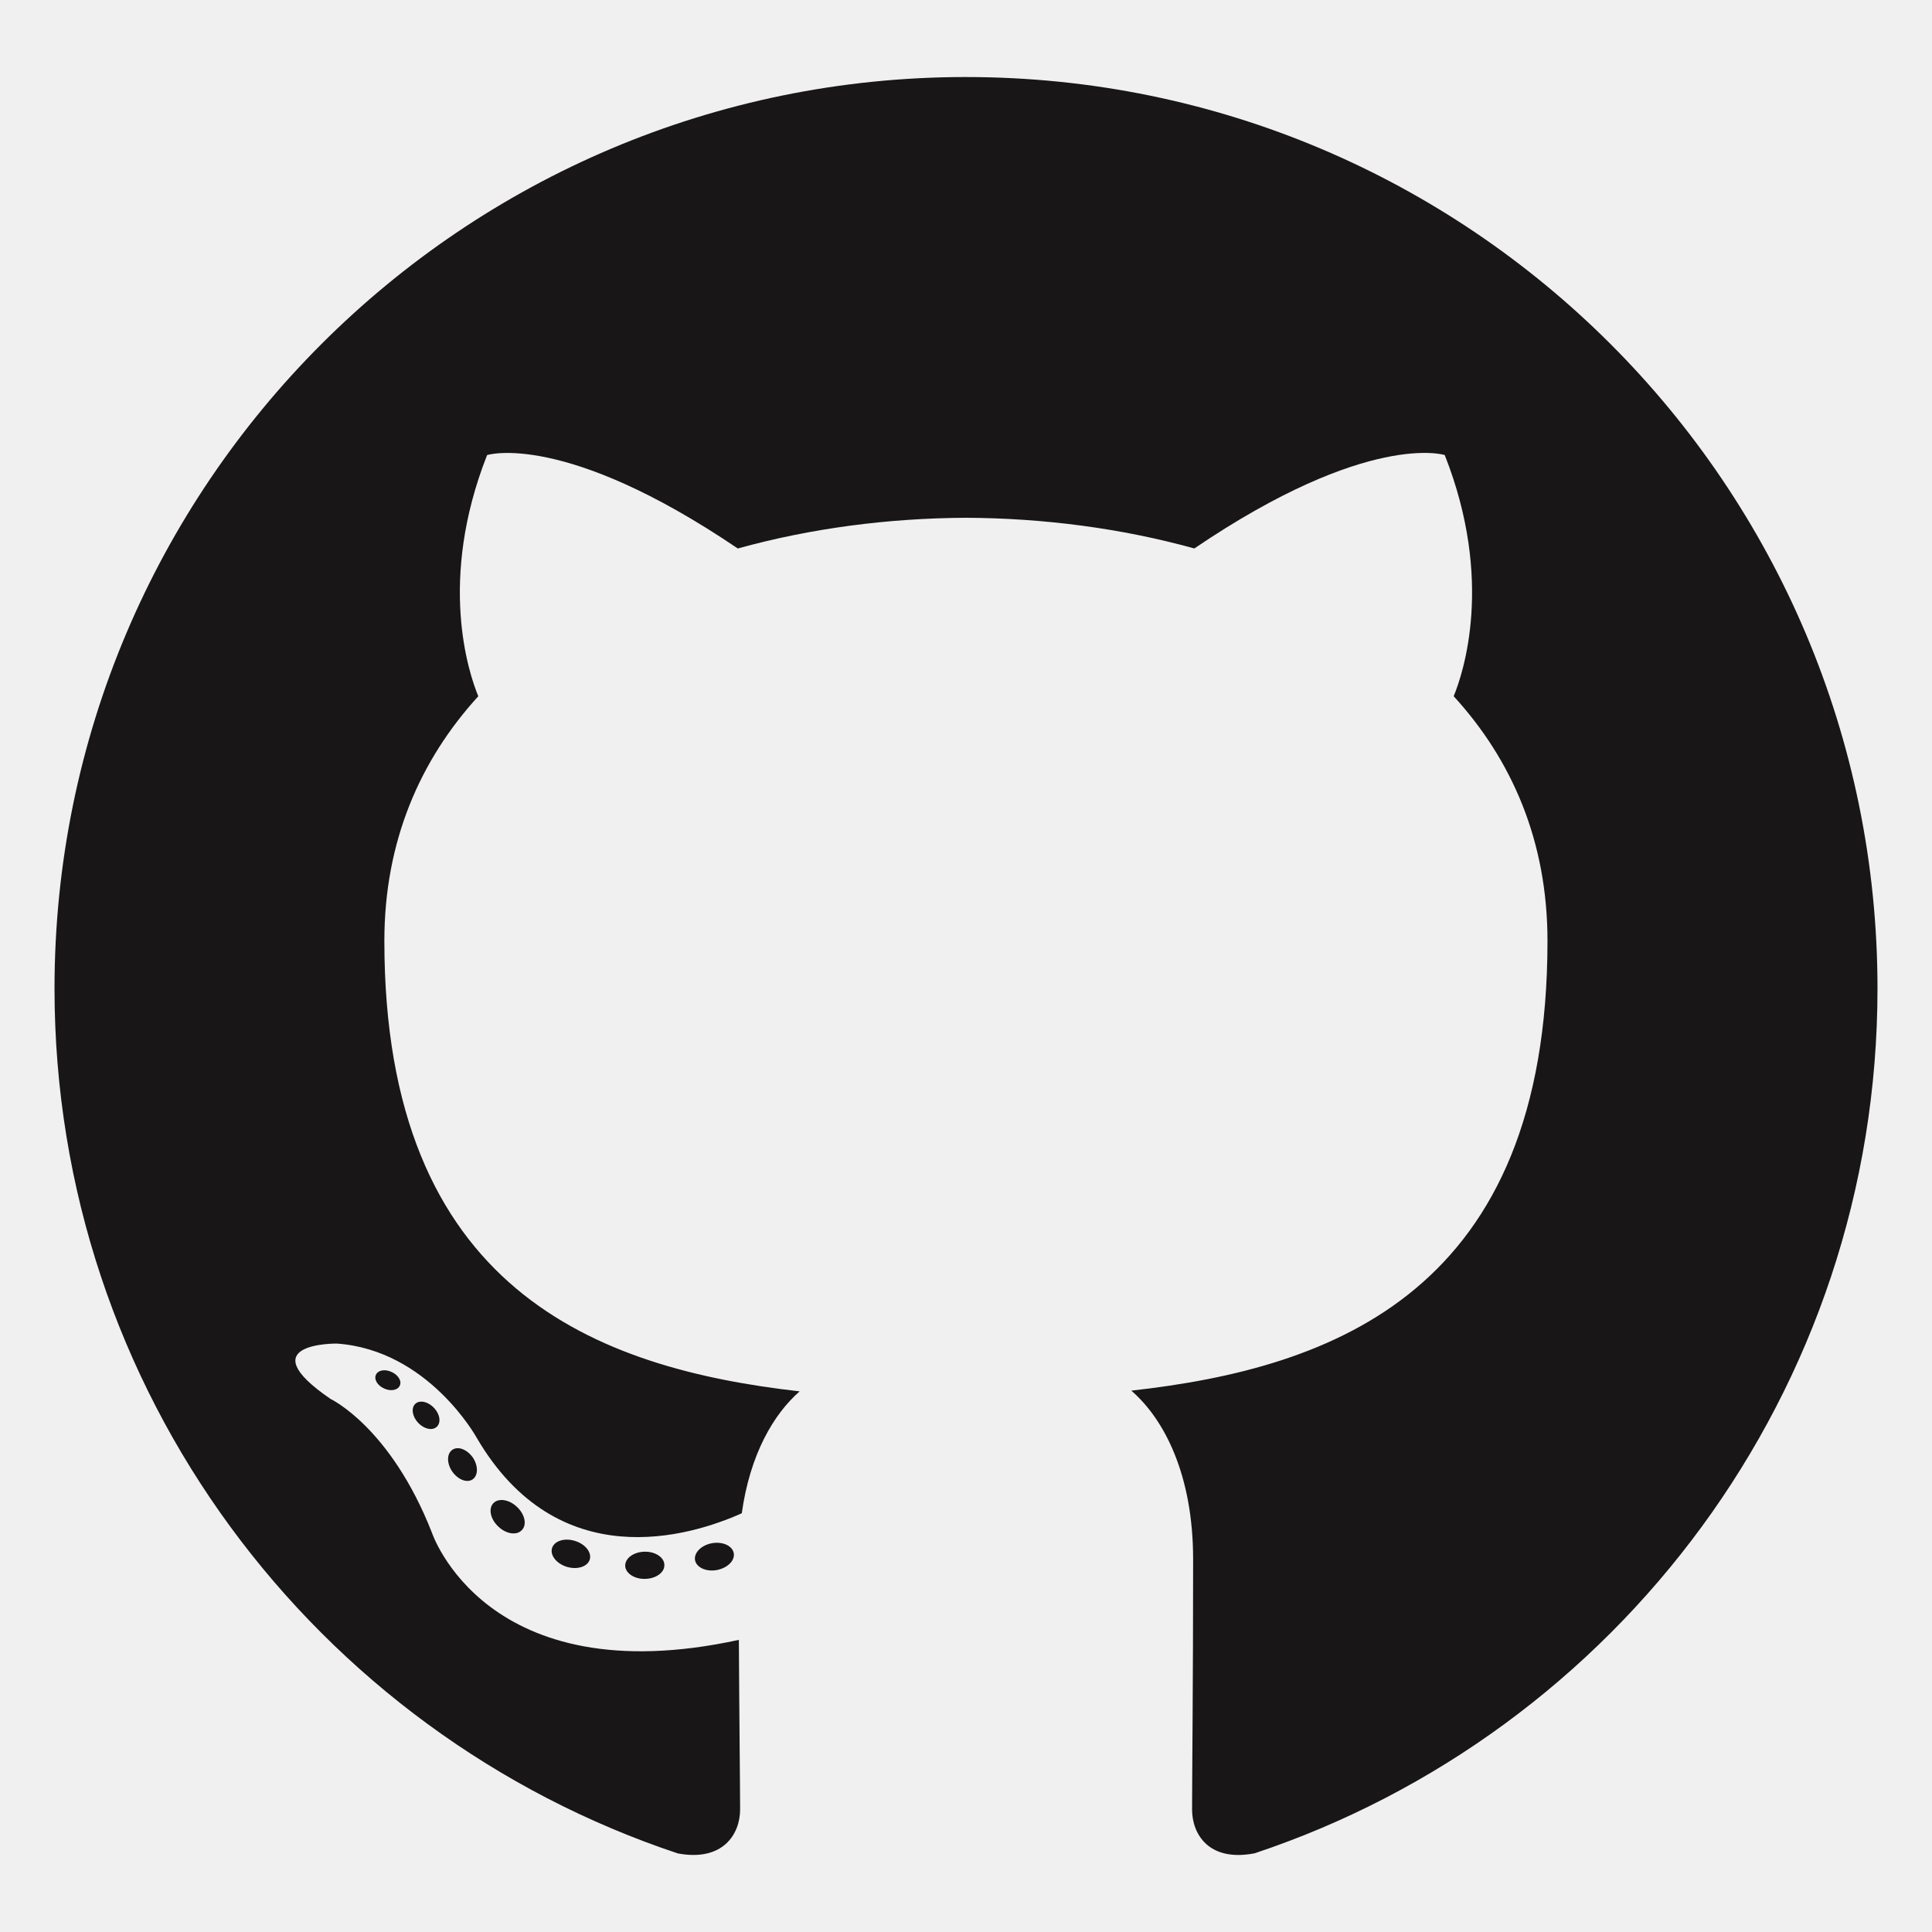
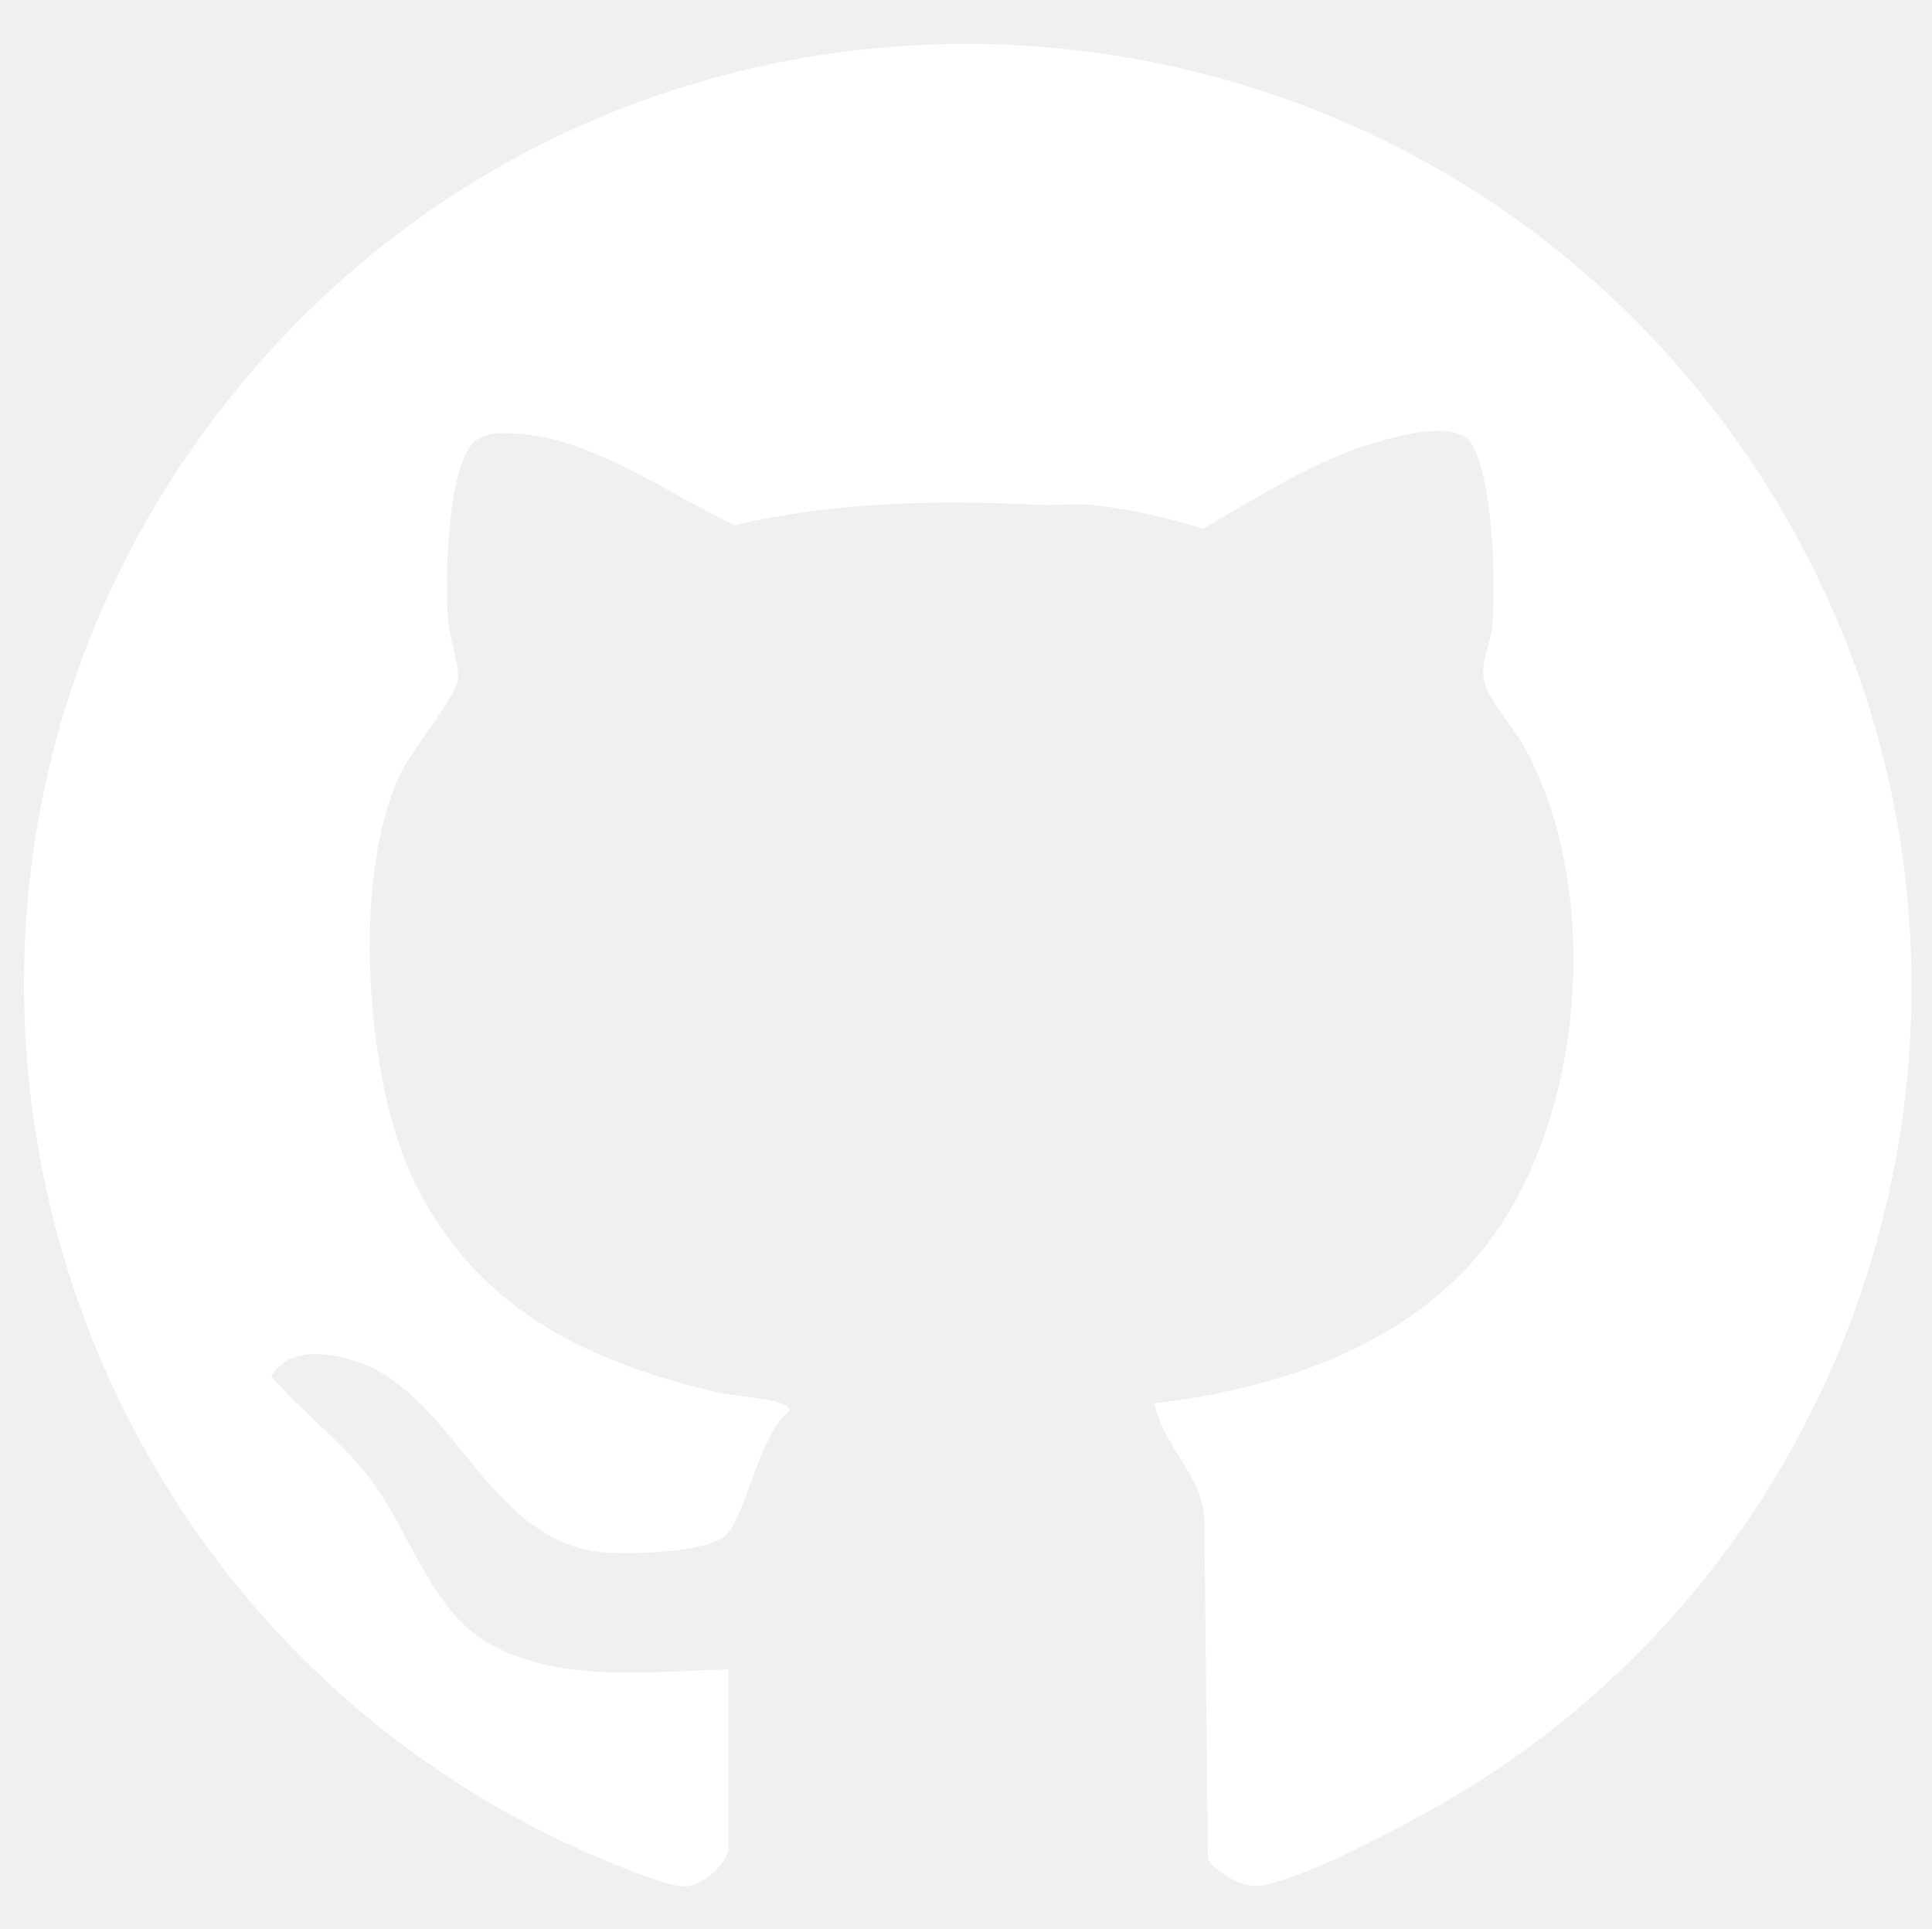
- <svg xmlns="http://www.w3.org/2000/svg" viewBox="0 0 128 128">
-   <g fill="#181616">
-     <path fill-rule="evenodd" clip-rule="evenodd" d="M64 5.103c-33.347 0-60.388 27.035-60.388 60.388 0 26.682 17.303 49.317 41.297 57.303 3.017.56 4.125-1.31 4.125-2.905 0-1.44-.056-6.197-.082-11.243-16.8 3.653-20.345-7.125-20.345-7.125-2.747-6.98-6.705-8.836-6.705-8.836-5.48-3.748.413-3.67.413-3.67 6.063.425 9.257 6.223 9.257 6.223 5.386 9.23 14.127 6.562 17.573 5.02.542-3.903 2.107-6.568 3.834-8.076-13.413-1.525-27.514-6.704-27.514-29.843 0-6.593 2.36-11.98 6.223-16.21-.628-1.52-2.695-7.662.584-15.98 0 0 5.07-1.623 16.61 6.19C53.7 35 58.867 34.327 64 34.304c5.13.023 10.3.694 15.127 2.033 11.526-7.813 16.59-6.19 16.59-6.19 3.287 8.317 1.22 14.46.593 15.98 3.872 4.23 6.215 9.617 6.215 16.21 0 23.194-14.127 28.3-27.574 29.796 2.167 1.874 4.097 5.55 4.097 11.183 0 8.08-.07 14.583-.07 16.572 0 1.607 1.088 3.49 4.148 2.897 23.98-7.994 41.263-30.622 41.263-57.294C124.388 32.14 97.35 5.104 64 5.104z" />
-     <path d="M26.484 91.806c-.133.3-.605.39-1.035.185-.44-.196-.685-.605-.543-.906.13-.31.603-.395 1.04-.188.44.197.69.61.537.91zm2.446 2.729c-.287.267-.85.143-1.232-.28-.396-.42-.47-.983-.177-1.254.298-.266.844-.14 1.24.28.394.426.472.984.17 1.255zM31.312 98.012c-.37.258-.976.017-1.35-.52-.37-.538-.37-1.183.01-1.44.373-.258.97-.025 1.35.507.368.545.368 1.19-.01 1.452zm3.261 3.361c-.33.365-1.036.267-1.552-.23-.527-.487-.674-1.18-.343-1.544.336-.366 1.045-.264 1.564.23.527.486.686 1.18.333 1.543zm4.5 1.951c-.147.473-.825.688-1.51.486-.683-.207-1.13-.76-.99-1.238.14-.477.823-.7 1.512-.485.683.206 1.13.756.988 1.237zm4.943.361c.017.498-.563.91-1.28.92-.723.017-1.308-.387-1.315-.877 0-.503.568-.91 1.29-.924.717-.013 1.306.387 1.306.88zm4.598-.782c.086.485-.413.984-1.126 1.117-.7.13-1.35-.172-1.44-.653-.086-.498.422-.997 1.122-1.126.714-.123 1.354.17 1.444.663zm0 0" />
-   </g>
+ <svg xmlns="http://www.w3.org/2000/svg" id="Layer_1" data-name="Layer 1" viewBox="0 0 738.81 737.44">
+   <defs>
+     <style>
+       .cls-1 {
+         fill: #fff;
+       }
+     </style>
+   </defs>
+   <path class="cls-1" d="M278.59,707c-.95,6.34-10.59,14.54-16.91,14.35-8.97-.27-37.45-12.82-46.73-17.26C2.73,602.49-58.73,326.09,93.94,144.83,247.23-37.17,532.37-22.79,667.28,173.01c121.18,175.87,63.58,418.36-122.49,520.44-15.52,8.52-45.56,24.41-62.16,27.51-7.07,1.32-16.95-4.52-20.71-9.88l-1.37-129c-.03-17.76-16.26-29.14-19-45.51,45.19-5.14,93.37-20.77,123.55-56.4,41.22-48.69,48.44-139.93,17.43-195.24-4.18-7.45-13.97-17.71-15.19-25.66-1.02-6.65,2.62-13.02,3.22-19.43,1.56-16.41.47-55.6-7.56-69.83-5.41-9.59-27.31-3.62-36.18-1.07-23.38,6.71-45.89,21.1-66.68,33.27-13.86-4.4-29.22-7.87-43.72-9.2-6.15-.56-12.82.35-19.05.03-38.86-1.97-78.33-1.19-116.43,7.8-25.55-12.05-54.09-33.23-83.15-34.99-7.32-.44-14.37-.9-18.61,5.79-8.06,12.74-9.02,50.05-7.84,65.46.48,6.32,4.37,17.68,3.8,22.74-.73,6.49-17.87,27.18-22.19,36.31-18.51,39.05-13.41,117.39,5.63,156.04,23.54,47.77,64.52,67.94,114.27,79.92,6.86,1.65,21.15,2.44,26.5,4.73,1.34.57,2.7,1.29,2.23,2.97-11.33,8.49-16.51,41.14-24.42,47.59-7.8,6.36-36.69,7.11-46.75,6.16-43.94-4.14-56.67-60.63-94.1-72.94-11-3.62-26.12-5.73-32.52,5.75,12.49,14.42,29.21,26.64,40.12,42.32,13.01,18.68,21.97,47.61,42.44,59.41,27.46,15.82,61.91,10.95,92.23,10.29v68.58Z" />
</svg>
